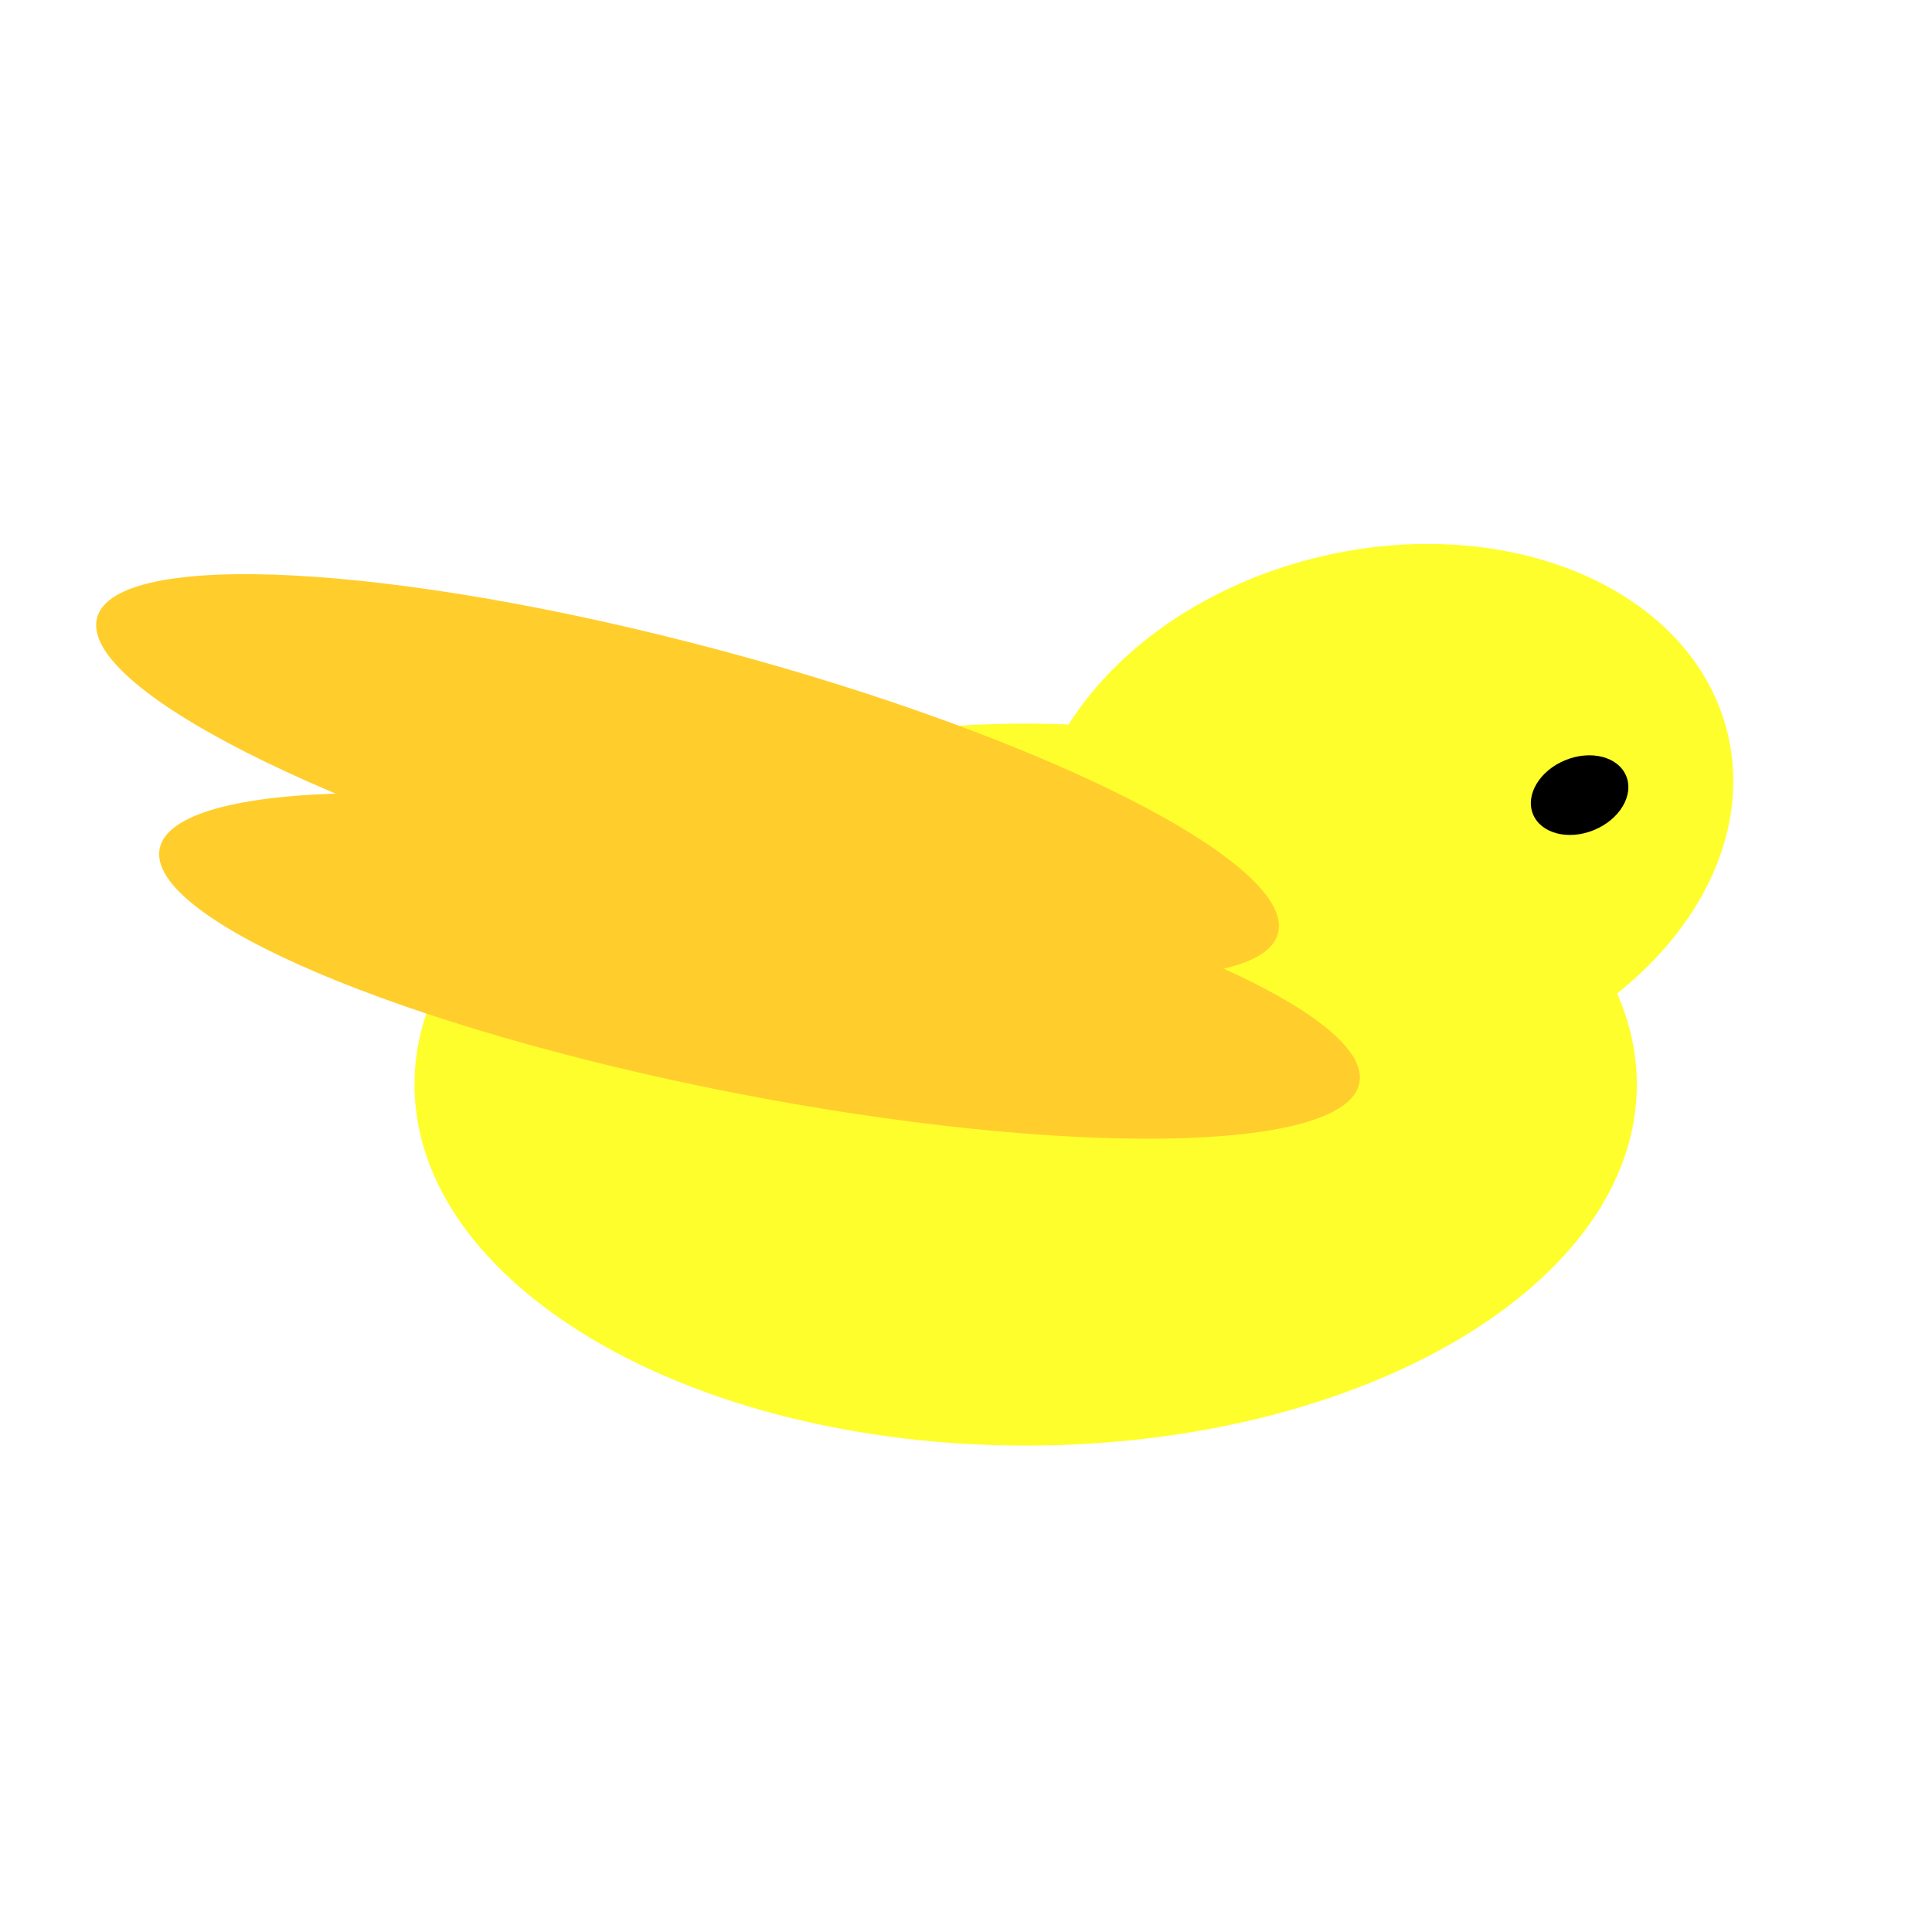
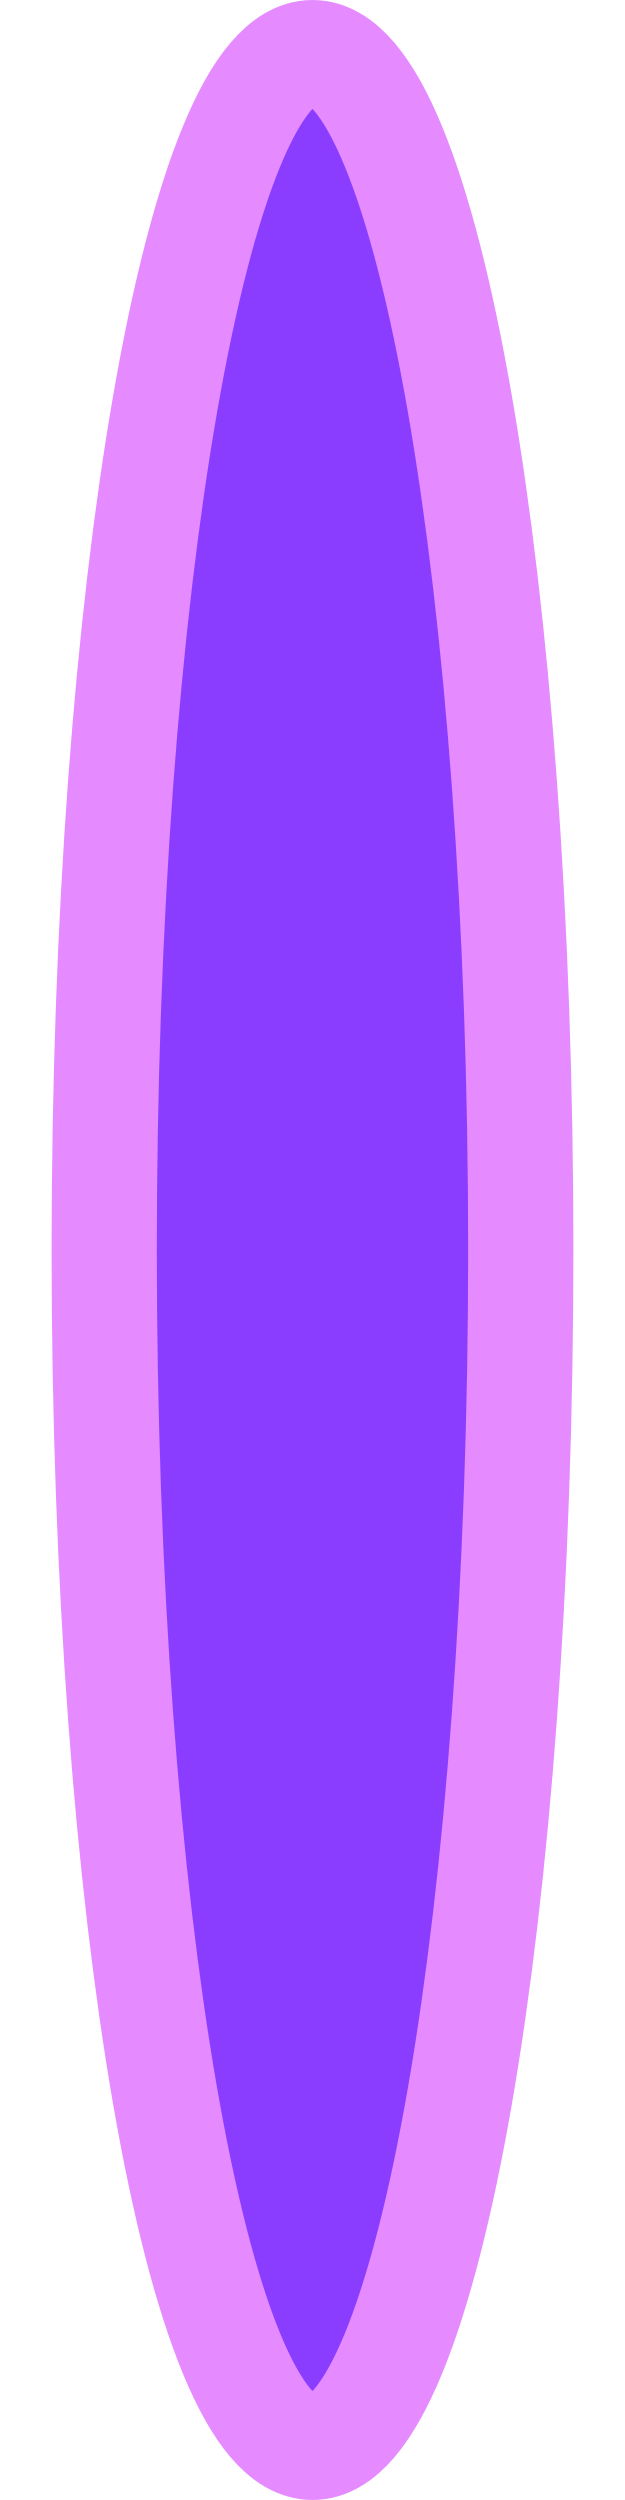
- <svg xmlns="http://www.w3.org/2000/svg" width="512" height="512" viewBox="0 0 135.467 135.467" version="1.1" id="svg5">
+ <svg xmlns="http://www.w3.org/2000/svg" width="128" height="512" viewBox="0 0 33.867 135.467" version="1.1" id="svg5">
  <defs id="defs2" />
  <g id="layer1">
    <rect style="opacity:1;fill:#24dbff;fill-opacity:1;stroke-width:1;stroke-linecap:square;paint-order:fill markers stroke" id="rect238" width="508" height="285.75" x="-910.754" y="105.354" />
    <rect style="opacity:1;fill:#c8f6ff;fill-opacity:1;stroke-width:1;stroke-linecap:square;paint-order:fill markers stroke" id="rect3132" width="81.848" height="31.857" x="-884.778" y="254.836" />
    <rect style="opacity:1;fill:#c8f6ff;fill-opacity:1;stroke-width:1;stroke-linecap:square;paint-order:fill markers stroke" id="rect3134" width="81.848" height="31.857" x="-537.292" y="144.072" />
    <rect style="opacity:1;fill:#c8f6ff;fill-opacity:1;stroke-width:1;stroke-linecap:square;paint-order:fill markers stroke" id="rect3136" width="81.848" height="31.857" x="-590.344" y="240.877" />
    <rect style="opacity:1;fill:#c8f6ff;fill-opacity:1;stroke-width:1;stroke-linecap:square;paint-order:fill markers stroke" id="rect3138" width="81.848" height="31.857" x="-745.588" y="320.02" />
    <rect style="fill:#99ff2e;fill-opacity:1;stroke-width:0.861;stroke-linecap:square;paint-order:fill markers stroke" id="rect290" width="508" height="33.835" x="-910.754" y="357.268" />
    <ellipse style="fill:#518618;fill-opacity:1;stroke-width:1;stroke-linecap:square;paint-order:fill markers stroke" id="path952" cx="-784.143" cy="369.305" rx="27.307" ry="6.742" />
    <ellipse style="fill:#518618;fill-opacity:1;stroke-width:1;stroke-linecap:square;paint-order:fill markers stroke" id="ellipse954" cx="-695.491" cy="376.263" rx="27.307" ry="6.742" />
    <ellipse style="fill:#518618;fill-opacity:1;stroke-width:1;stroke-linecap:square;paint-order:fill markers stroke" id="ellipse956" cx="-861.537" cy="378.016" rx="27.307" ry="6.742" />
    <ellipse style="fill:#518618;fill-opacity:1;stroke-width:1;stroke-linecap:square;paint-order:fill markers stroke" id="ellipse958" cx="-614.033" cy="379.693" rx="27.307" ry="6.742" />
    <ellipse style="fill:#518618;fill-opacity:1;stroke-width:1;stroke-linecap:square;paint-order:fill markers stroke" id="ellipse960" cx="-524.834" cy="367.931" rx="27.307" ry="6.742" />
    <ellipse style="fill:#518618;fill-opacity:1;stroke-width:1;stroke-linecap:square;paint-order:fill markers stroke" id="ellipse962" cx="-442.006" cy="377.733" rx="27.307" ry="6.742" />
    <rect style="fill:#ff2d2d;fill-opacity:1;stroke-width:1.597;stroke-linecap:square;paint-order:fill markers stroke" id="rect2244" width="31.367" height="215.175" x="-563.268" y="-109.821" />
    <g id="g3722">
      <rect style="opacity:0;fill:#99ff2e;fill-opacity:1;stroke-width:1.219;stroke-linecap:square;paint-order:fill markers stroke" id="rect3712" width="508" height="67.798" x="34.656" y="391.231" />
      <rect style="fill:#99ff2e;fill-opacity:1;stroke-width:0.862;stroke-linecap:square;paint-order:fill markers stroke" id="rect3698" width="508" height="33.899" x="34.656" y="425.13" />
      <ellipse style="fill:#518618;fill-opacity:1;stroke-width:1;stroke-linecap:square;paint-order:fill markers stroke" id="ellipse3700" cx="152.256" cy="424.754" rx="27.307" ry="6.742" />
      <ellipse style="fill:#518618;fill-opacity:1;stroke-width:1;stroke-linecap:square;paint-order:fill markers stroke" id="ellipse3702" cx="239.522" cy="435.527" rx="27.307" ry="6.742" />
      <ellipse style="fill:#518618;fill-opacity:1;stroke-width:1;stroke-linecap:square;paint-order:fill markers stroke" id="ellipse3704" cx="77.347" cy="434.831" rx="27.307" ry="6.742" />
      <ellipse style="fill:#518618;fill-opacity:1;stroke-width:1;stroke-linecap:square;paint-order:fill markers stroke" id="ellipse3706" cx="327.218" cy="426.825" rx="27.307" ry="6.742" />
      <ellipse style="fill:#518618;fill-opacity:1;stroke-width:1;stroke-linecap:square;paint-order:fill markers stroke" id="ellipse3708" cx="409.486" cy="434.14" rx="27.307" ry="6.742" />
      <ellipse style="fill:#518618;fill-opacity:1;stroke-width:1;stroke-linecap:square;paint-order:fill markers stroke" id="ellipse3710" cx="504.097" cy="425.558" rx="27.307" ry="6.742" />
    </g>
    <g id="g4546" transform="matrix(1.637826,0,0,1.637826,-35.96222,-161.6628)">
      <ellipse style="opacity:1;fill:#ff922d;fill-opacity:1;stroke-width:1;stroke-linecap:square;paint-order:fill markers stroke" id="path3803" cx="166.521" cy="111.938" rx="26.165" ry="11.436" />
      <ellipse style="opacity:1;fill:#ff922d;fill-opacity:1;stroke-width:0.763;stroke-linecap:square;paint-order:fill markers stroke" id="ellipse4533" cx="188.874" cy="98.942" rx="15.249" ry="11.436" />
      <ellipse style="opacity:1;fill:#ffce2d;fill-opacity:1;stroke-width:0.62;stroke-linecap:square;paint-order:fill markers stroke" id="ellipse4537" cx="160.945" cy="101.258" rx="20.733" ry="5.545" />
      <ellipse style="opacity:1;fill:#ffce2d;fill-opacity:1;stroke-width:0.62;stroke-linecap:square;paint-order:fill markers stroke" id="ellipse4539" cx="161.17" cy="105.51" rx="20.733" ry="5.545" />
    </g>
    <g id="g1847" transform="matrix(-0.5007279,0,0,-1,-223.0079,591.1526)">
      <rect style="fill:#ffce2d;fill-opacity:0;stroke-width:1.257;stroke-linecap:square;paint-order:fill markers stroke" id="rect478" width="67.733" height="270.933" x="-171.2" y="160.11" />
      <g id="g406" transform="matrix(1.241438,0,0,1.336827,542.4597,-73.90836)">
        <rect style="fill:#ff802d;fill-opacity:1;stroke-width:1.822;stroke-linecap:square;paint-order:fill markers stroke" id="rect1100" width="44.766" height="196.187" x="525.202" y="-372.116" transform="scale(-1)" ry="0" />
        <rect style="fill:#ffce2d;stroke-width:0.88;stroke-linecap:square;paint-order:fill markers stroke" id="rect368" width="49.12" height="11.374" x="-572.145" y="175.929" />
      </g>
    </g>
    <ellipse style="fill:#ffd9c0;fill-opacity:1;stroke-width:1.118;stroke-linecap:square;paint-order:fill markers stroke" id="path379" cx="-154.891" cy="294.68" rx="6.616" ry="107.578" />
    <g id="g455" transform="matrix(1.637826,0,0,1.637826,60.56985,8.583154)">
      <ellipse style="opacity:1;fill:#fffe2d;fill-opacity:1;stroke-width:1;stroke-linecap:square;paint-order:fill markers stroke" id="ellipse445" cx="166.521" cy="111.938" rx="26.165" ry="11.436" />
      <ellipse style="opacity:1;fill:#fffe2d;fill-opacity:1;stroke-width:0.763;stroke-linecap:square;paint-order:fill markers stroke" id="ellipse447" cx="188.874" cy="98.942" rx="15.249" ry="11.436" />
      <ellipse style="opacity:1;fill:#000000;fill-opacity:1;stroke-width:0.108;stroke-linecap:square;paint-order:fill markers stroke" id="ellipse449" cx="197.811" cy="96.969" rx="2.156" ry="1.617" />
      <ellipse style="opacity:1;fill:#ffce2d;fill-opacity:1;stroke-width:0.696;stroke-linecap:square;paint-order:fill markers stroke" id="ellipse451" cx="158.596" cy="100.51" rx="26.165" ry="5.545" />
      <ellipse style="opacity:1;fill:#ffce2d;fill-opacity:1;stroke-width:0.696;stroke-linecap:square;paint-order:fill markers stroke" id="ellipse453" cx="154.691" cy="93.091" rx="26.165" ry="5.545" />
    </g>
    <path style="fill:none;stroke:#000000;stroke-width:4;stroke-linecap:round;stroke-dasharray:none;stroke-opacity:1;paint-order:fill markers stroke" d="m 275.528,-6.191 14.206,8.661" id="path520" />
    <path style="fill:none;stroke:#000000;stroke-width:4;stroke-linecap:round;stroke-dasharray:none;stroke-opacity:1;paint-order:fill markers stroke" d="M 286.607,-9.264 280.693,6.288" id="path1265" />
-     <g id="g455-5" transform="matrix(1.637826,0,0,1.637826,-205.8713,-96.44997)">
+     <g id="g455-5" transform="matrix(1.637826,0,0,1.637826,-131.708,83.06695)">
      <ellipse style="opacity:1;fill:#fffe2d;fill-opacity:1;stroke-width:1.162;stroke-linecap:square;paint-order:fill markers stroke" id="ellipse445-7" cx="169.608" cy="105.322" rx="26.165" ry="15.455" />
      <ellipse style="opacity:1;fill:#fffe2d;fill-opacity:1;stroke-width:0.763;stroke-linecap:square;paint-order:fill markers stroke" id="ellipse447-5" cx="157.777" cy="134.458" rx="15.249" ry="11.436" transform="rotate(-13.51733)" />
      <ellipse style="opacity:1;fill:#000000;fill-opacity:1;stroke-width:0.108;stroke-linecap:square;paint-order:fill markers stroke" id="ellipse449-5" cx="143.647" cy="159.296" rx="2.156" ry="1.617" transform="rotate(-22.2837)" />
      <ellipse style="opacity:1;fill:#ffce2d;fill-opacity:1;stroke-width:0.696;stroke-linecap:square;paint-order:fill markers stroke" id="ellipse451-0" cx="174.489" cy="68.066" rx="26.165" ry="5.545" transform="rotate(11.04687)" />
      <ellipse style="opacity:1;fill:#ffce2d;fill-opacity:1;stroke-width:0.696;stroke-linecap:square;paint-order:fill markers stroke" id="ellipse453-2" cx="173.656" cy="48.896" rx="26.165" ry="5.545" transform="rotate(14.96993)" />
    </g>
+     <ellipse style="fill:#8a3dff;fill-opacity:1;stroke:#e58aff;stroke-width:5.702;stroke-linecap:round;stroke-opacity:1;paint-order:fill markers stroke" id="path386" cx="16.933" cy="67.733" rx="11.286" ry="64.882" />
  </g>
</svg>
